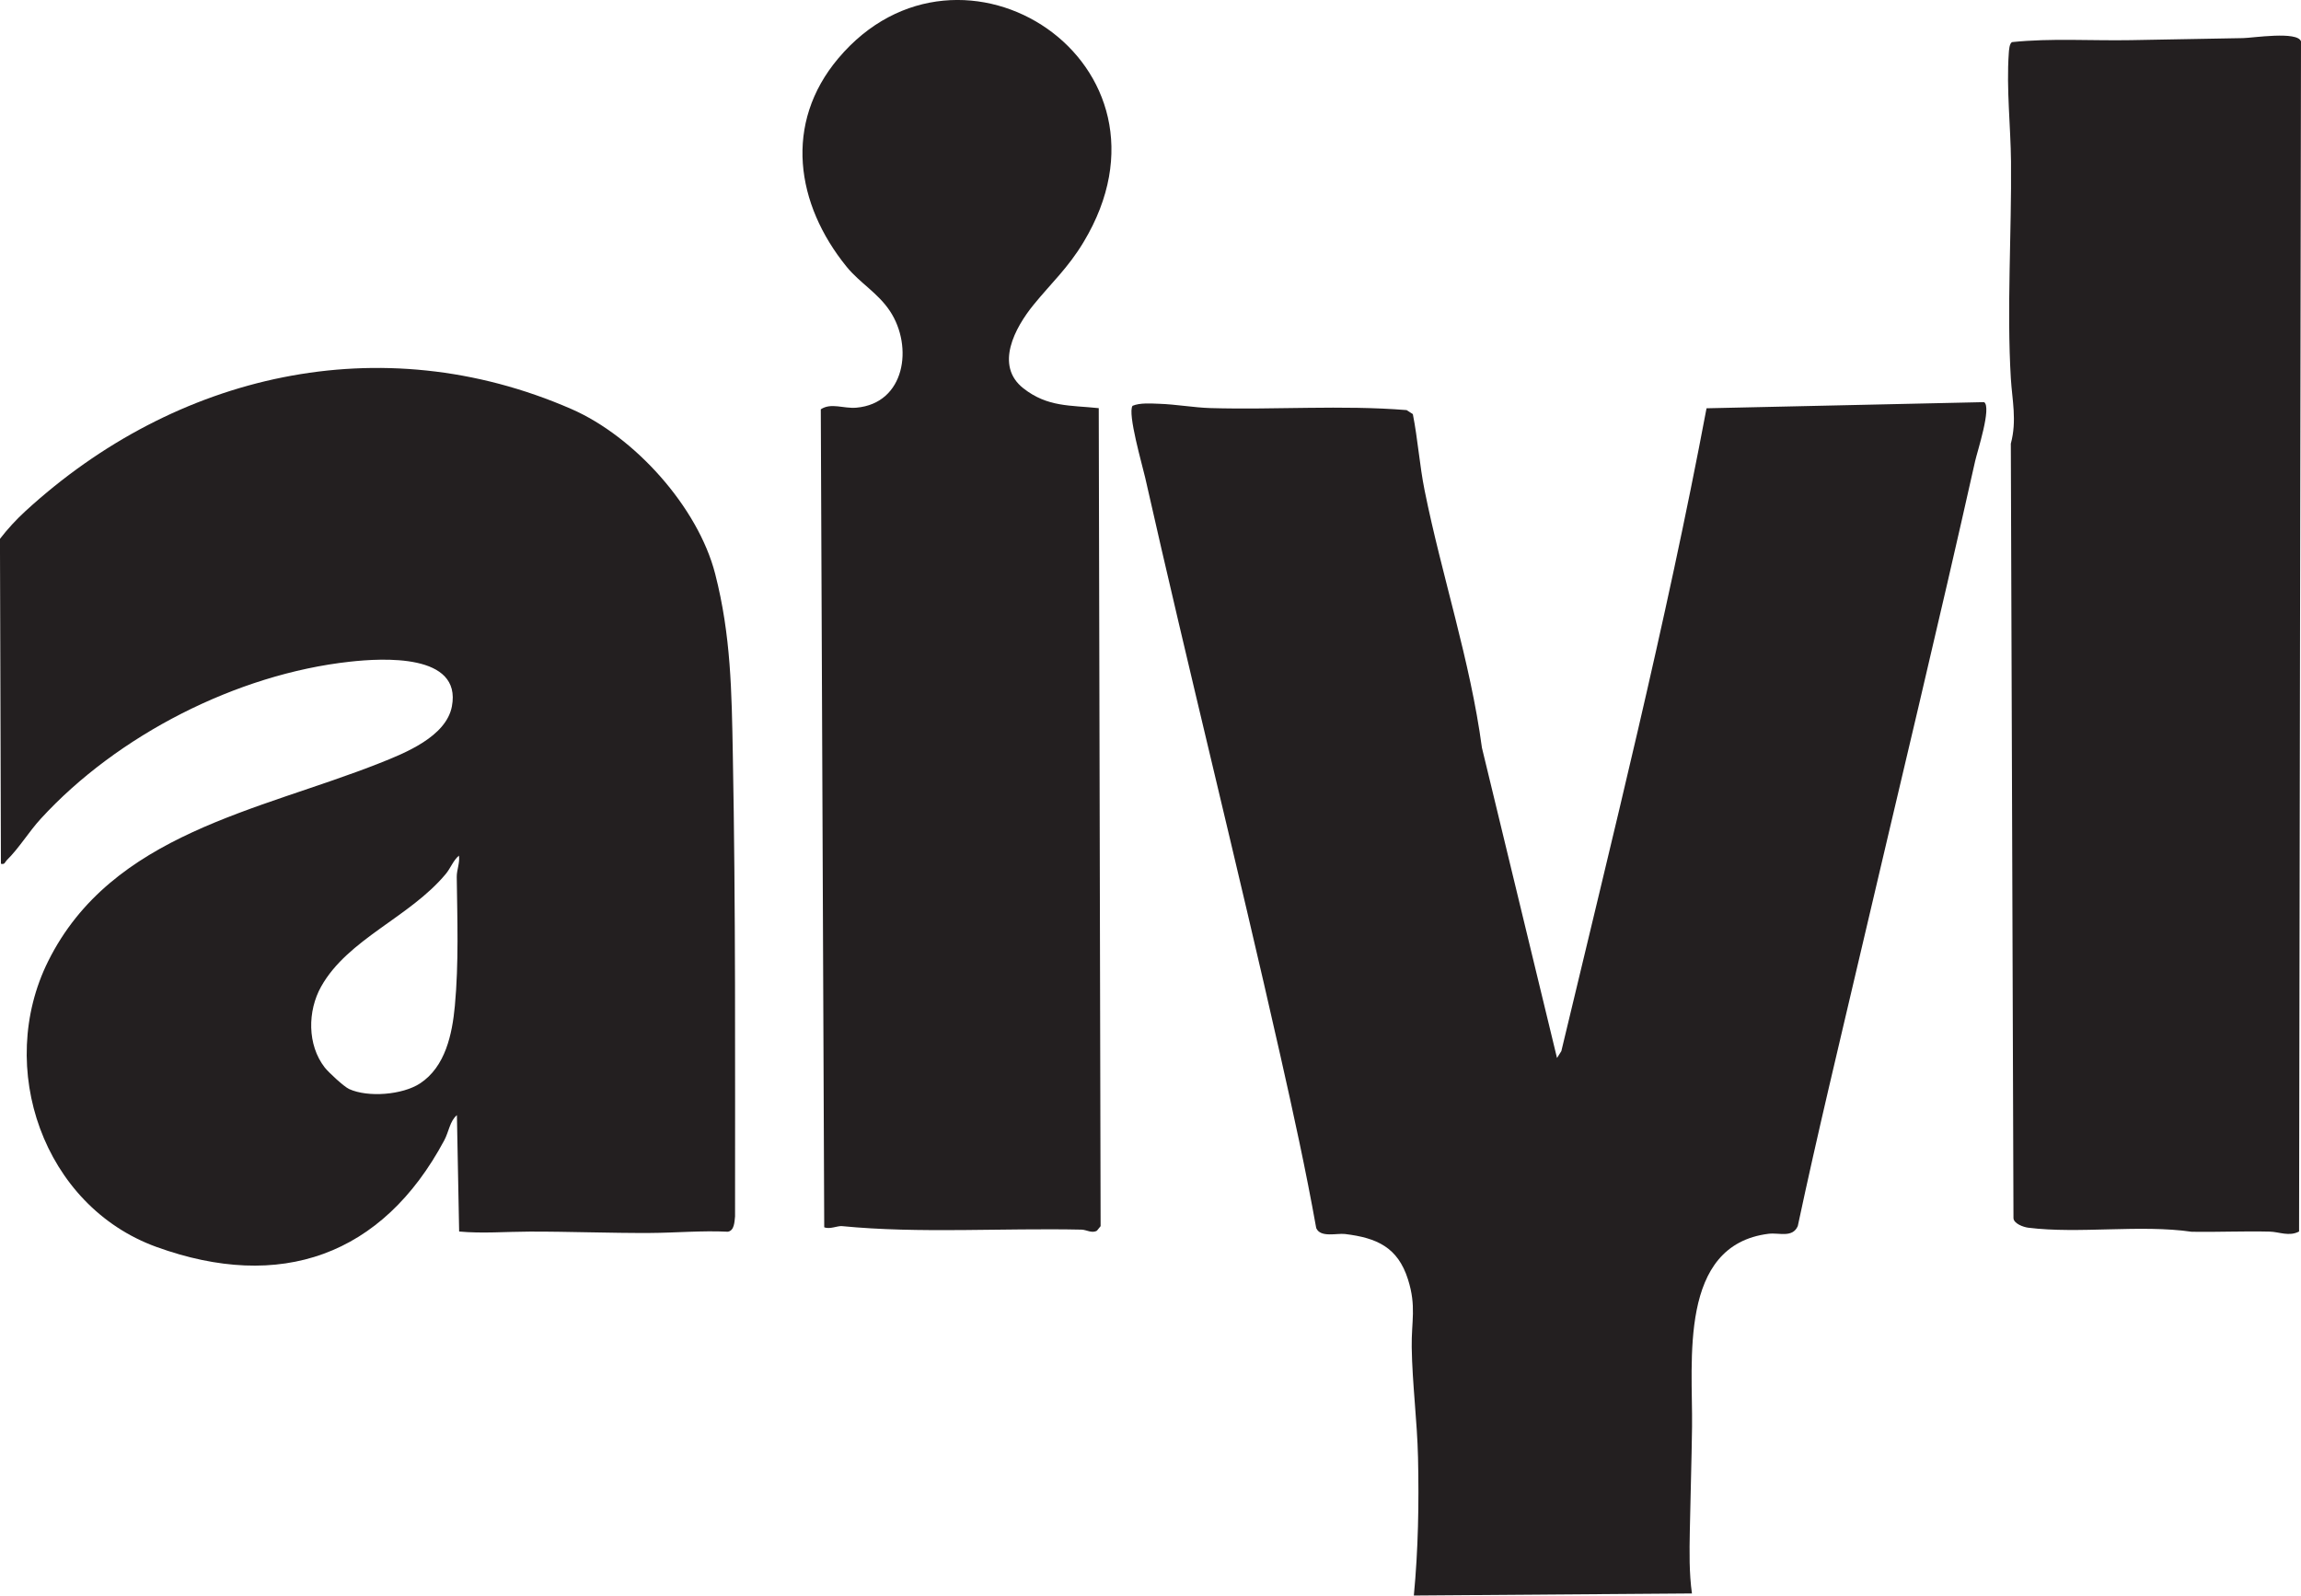
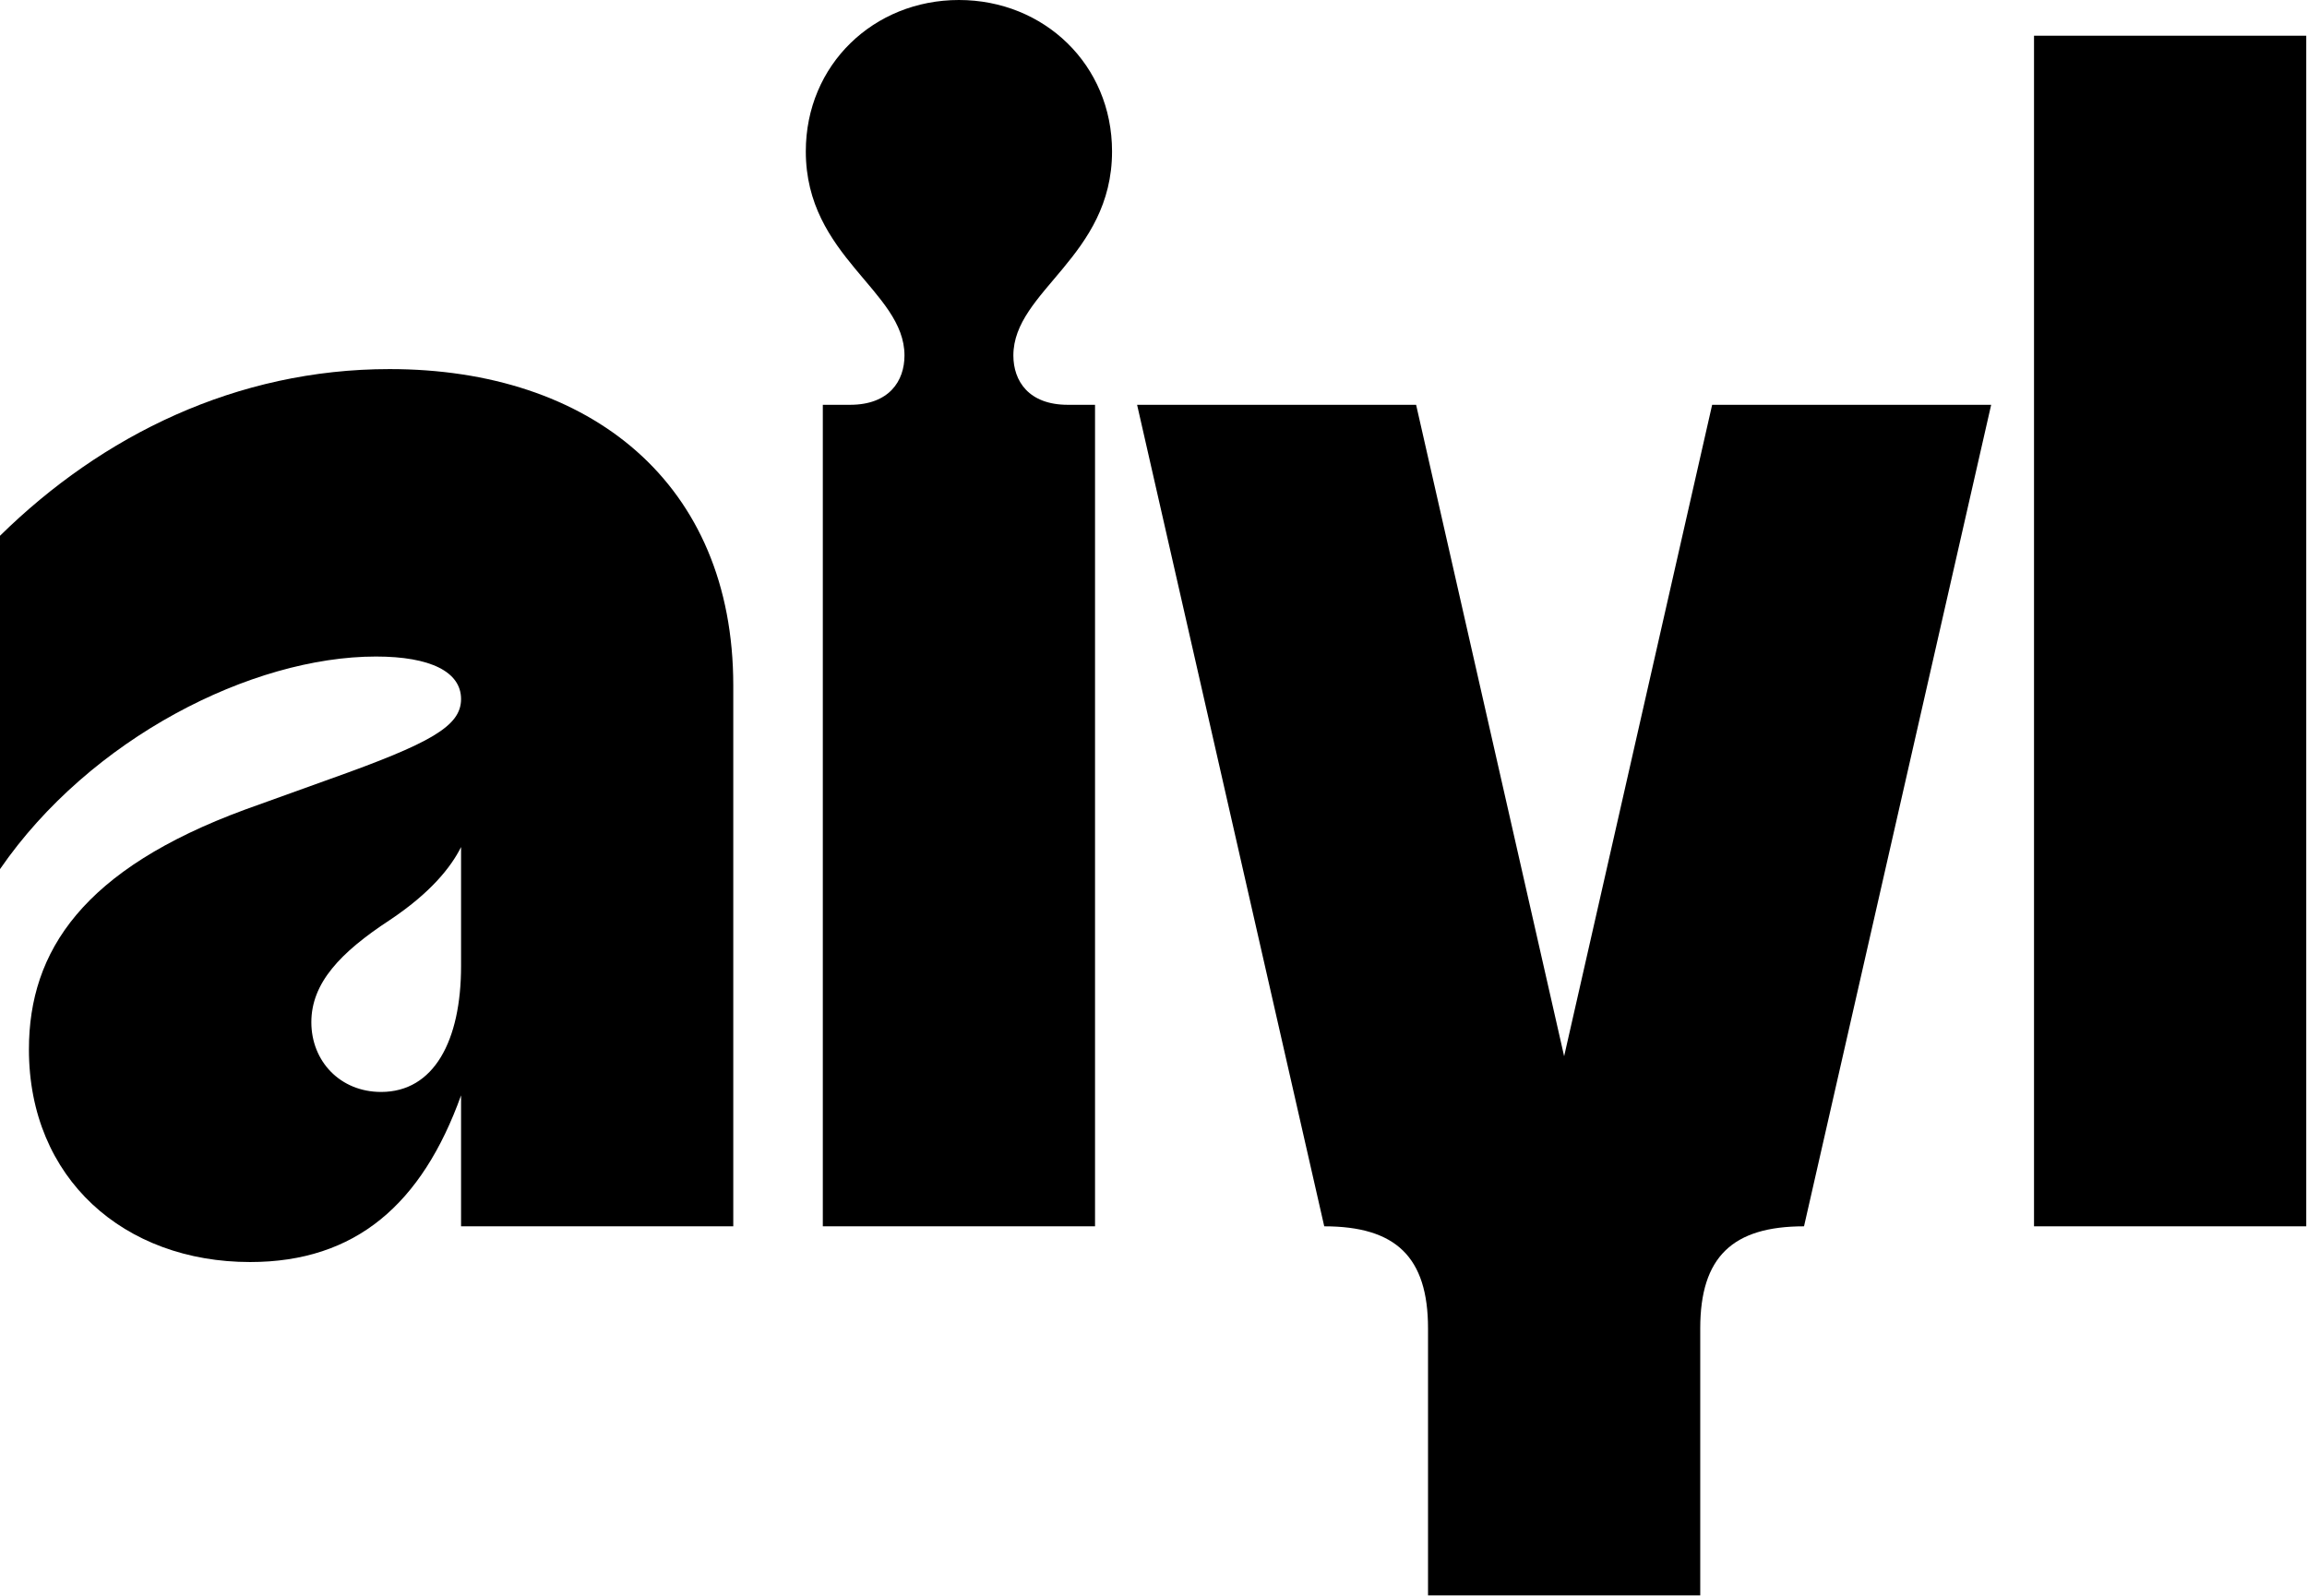
- <svg xmlns="http://www.w3.org/2000/svg" id="Layer_2" data-name="Layer 2" viewBox="0 0 1124.44 779.68">
-   <defs>
-     <style>
-       .cls-1 {
-         fill: #231f20;
-       }
-     </style>
-   </defs>
-   <g id="Layer_1-2" data-name="Layer 1">
-     <g id="CsuD0O.tif">
-       <g>
-         <path class="cls-1" d="M969.56,196.5c3.84,2.39-3.33,24.19-4.36,28.82-17.82,79.61-37.13,159.61-55.7,238.98-10.5,44.91-21.37,89.73-30.97,134.85-2.61,5.9-9.13,3.12-14.23,3.75-44.28,5.49-37.04,62.42-37.44,94.33-.21,16.99-.79,34.08-1.09,50.94-.18,10.16-.36,20.48,1.04,30.5l-135.9,1.01c2.14-22.39,2.55-44.92,2.04-67.47-.4-17.87-2.8-35.89-3.08-53.85-.19-12.69,2.36-19.96-1.82-33.15-4.97-15.72-15.22-20.3-30.75-22.19-4.01-.49-12.03,1.93-14.1-2.9-5.05-28.3-11.21-56.33-17.53-84.35-21.25-94.2-44.93-188.75-66.07-282.45-1.34-5.94-8.72-31.33-6.15-35.02,3.63-1.54,9.02-1.12,13.1-.98,7.89.25,17.03,1.86,24.89,2.09,32,.93,64.06-1.57,95.94.99l3.04,1.96c2.43,12.23,3.28,25.02,5.74,37.22,8.41,41.83,22.3,83.14,28.02,125.81l36.69,151.61,2.12-3.36c24.95-104.49,51.09-208.63,70.95-314.13l135.61-3Z" />
-         <path class="cls-1" d="M224.37,601.8l-1.09-56.85c-3.46,2.85-3.92,8.08-6.18,12.29-30.27,56.56-80.22,73.98-140.66,52.09-55.34-20.05-78.72-87.77-52.88-139.67,31.05-62.34,102.88-73.35,162-96.76,12.4-4.91,32.44-12.93,35.26-27.67,4.99-26.05-34.04-23.62-49.86-21.88-55.18,6.06-113.66,35.93-151.04,76.75-5.85,6.39-10.51,14.25-16.66,20.31-.88.87-.84,2.19-2.81,1.68l-.47-158.77c3.74-4.85,7.93-9.4,12.44-13.54,73.26-67.2,173.51-90.57,266.79-49.91,30.86,13.45,61.9,47.91,70.28,80.57,7.74,30.16,8.05,57.55,8.62,88.17,1.42,75.17,1.08,150.53,1.09,225.82-.29,2.64-.32,6.93-3.52,7.47-12.71-.64-25.49.55-38.15.61-19.49.1-39.5-.72-58.75-.67-11.6.03-23.07,1.02-34.43-.04ZM158.68,521.64c1.84,2.36,9.35,9.35,11.94,10.54,9.19,4.2,26.04,2.88,34.64-2.75,12.42-8.13,15.74-24.15,17.02-37.92,1.94-20.96,1.2-41.99.92-62.92-.05-3.54,1.6-6.89,1.08-10.48-2.84,2.38-4.02,6.06-6.47,9-17.74,21.27-47.82,31.7-60.88,55-6.68,11.91-6.83,28.51,1.76,39.54Z" />
-         <path class="cls-1" d="M1123.5,601.8c-4.92,2.58-9.67.16-14.37.05-12.66-.31-25.38.28-38.05.08-25.12-3.65-55.12,1.11-79.94-1.99-2.38-.3-7.16-2.02-7.21-4.74l-1.29-378.4c3.04-11.31.65-21.26.01-31.88-2.04-34.07.41-71.42.08-105.95-.17-17.21-2.3-35.45-1.09-52.94.09-1.31.28-5.12,1.74-5.47,19.13-1.96,38.54-.6,57.8-.94,18.18-.32,36.65-.7,54.96-1,4.72-.08,26.56-3.54,28.3,1.59l-.94,581.59Z" />
-         <path class="cls-1" d="M536.93,199.46l.91,399.72-1.8,2.22c-2.5,1.42-5.05-.46-7.51-.52-38.68-.84-79.22,1.98-117.02-1.71-2.35-.23-5.91,1.68-8.73.56l-1.68-399.72c5.12-3.36,11.1-.23,17.41-.79,23.79-2.12,27.88-29.77,16.43-47.14-5.9-8.95-14.77-13.79-21.22-21.73-24.81-30.54-30.87-70.01-4.09-101.81,59.78-70.99,172.6,2.33,119.84,89.83-7.64,12.68-15.62,19.81-24.38,30.56-9.08,11.14-19.19,29.74-4.95,40.86,11.8,9.22,22.83,8.19,36.79,9.66Z" />
-       </g>
-     </g>
-   </g>
+ <svg xmlns="http://www.w3.org/2000/svg" width="1356" height="938" viewBox="0 0 1356 938" fill="none">
+   <path d="M147 742C73 742 17 693 17 617C17 559 49 511 144 476L194 458C253 437 271 427 271 411C271 395 253 386 221 386C148 386 53 434 0 511V315C60 256 139 217 229 217C347 217 431 284 431 403V721H271V644C248 708 209 742 147 742ZM224 642C255 642 271 612 271 568V498C265 510 253 525 229 541C200 560 183 578 183 601C183 624 200 642 224 642Z" fill="black" />
+   <path d="M483.633 721V238H499.633C522.633 238 531.633 224 531.633 209C531.633 171 473.633 151 473.633 89C473.633 38 513.633 0 563.633 0C613.633 0 653.633 38 653.633 89C653.633 151 595.633 171 595.633 209C595.633 224 604.633 238 627.633 238H643.633V721H483.633Z" fill="black" />
+   <path d="M839.359 781C839.359 739 820.359 721 778.359 721L668.359 238H832.359L919.359 621L1006.36 238H1170.36L1060.36 721C1018.36 721 999.359 739 999.359 781V938H839.359V781Z" fill="black" />
+   <path d="M1195.55 721V21H1355.55V721H1195.55Z" fill="black" />
</svg>
